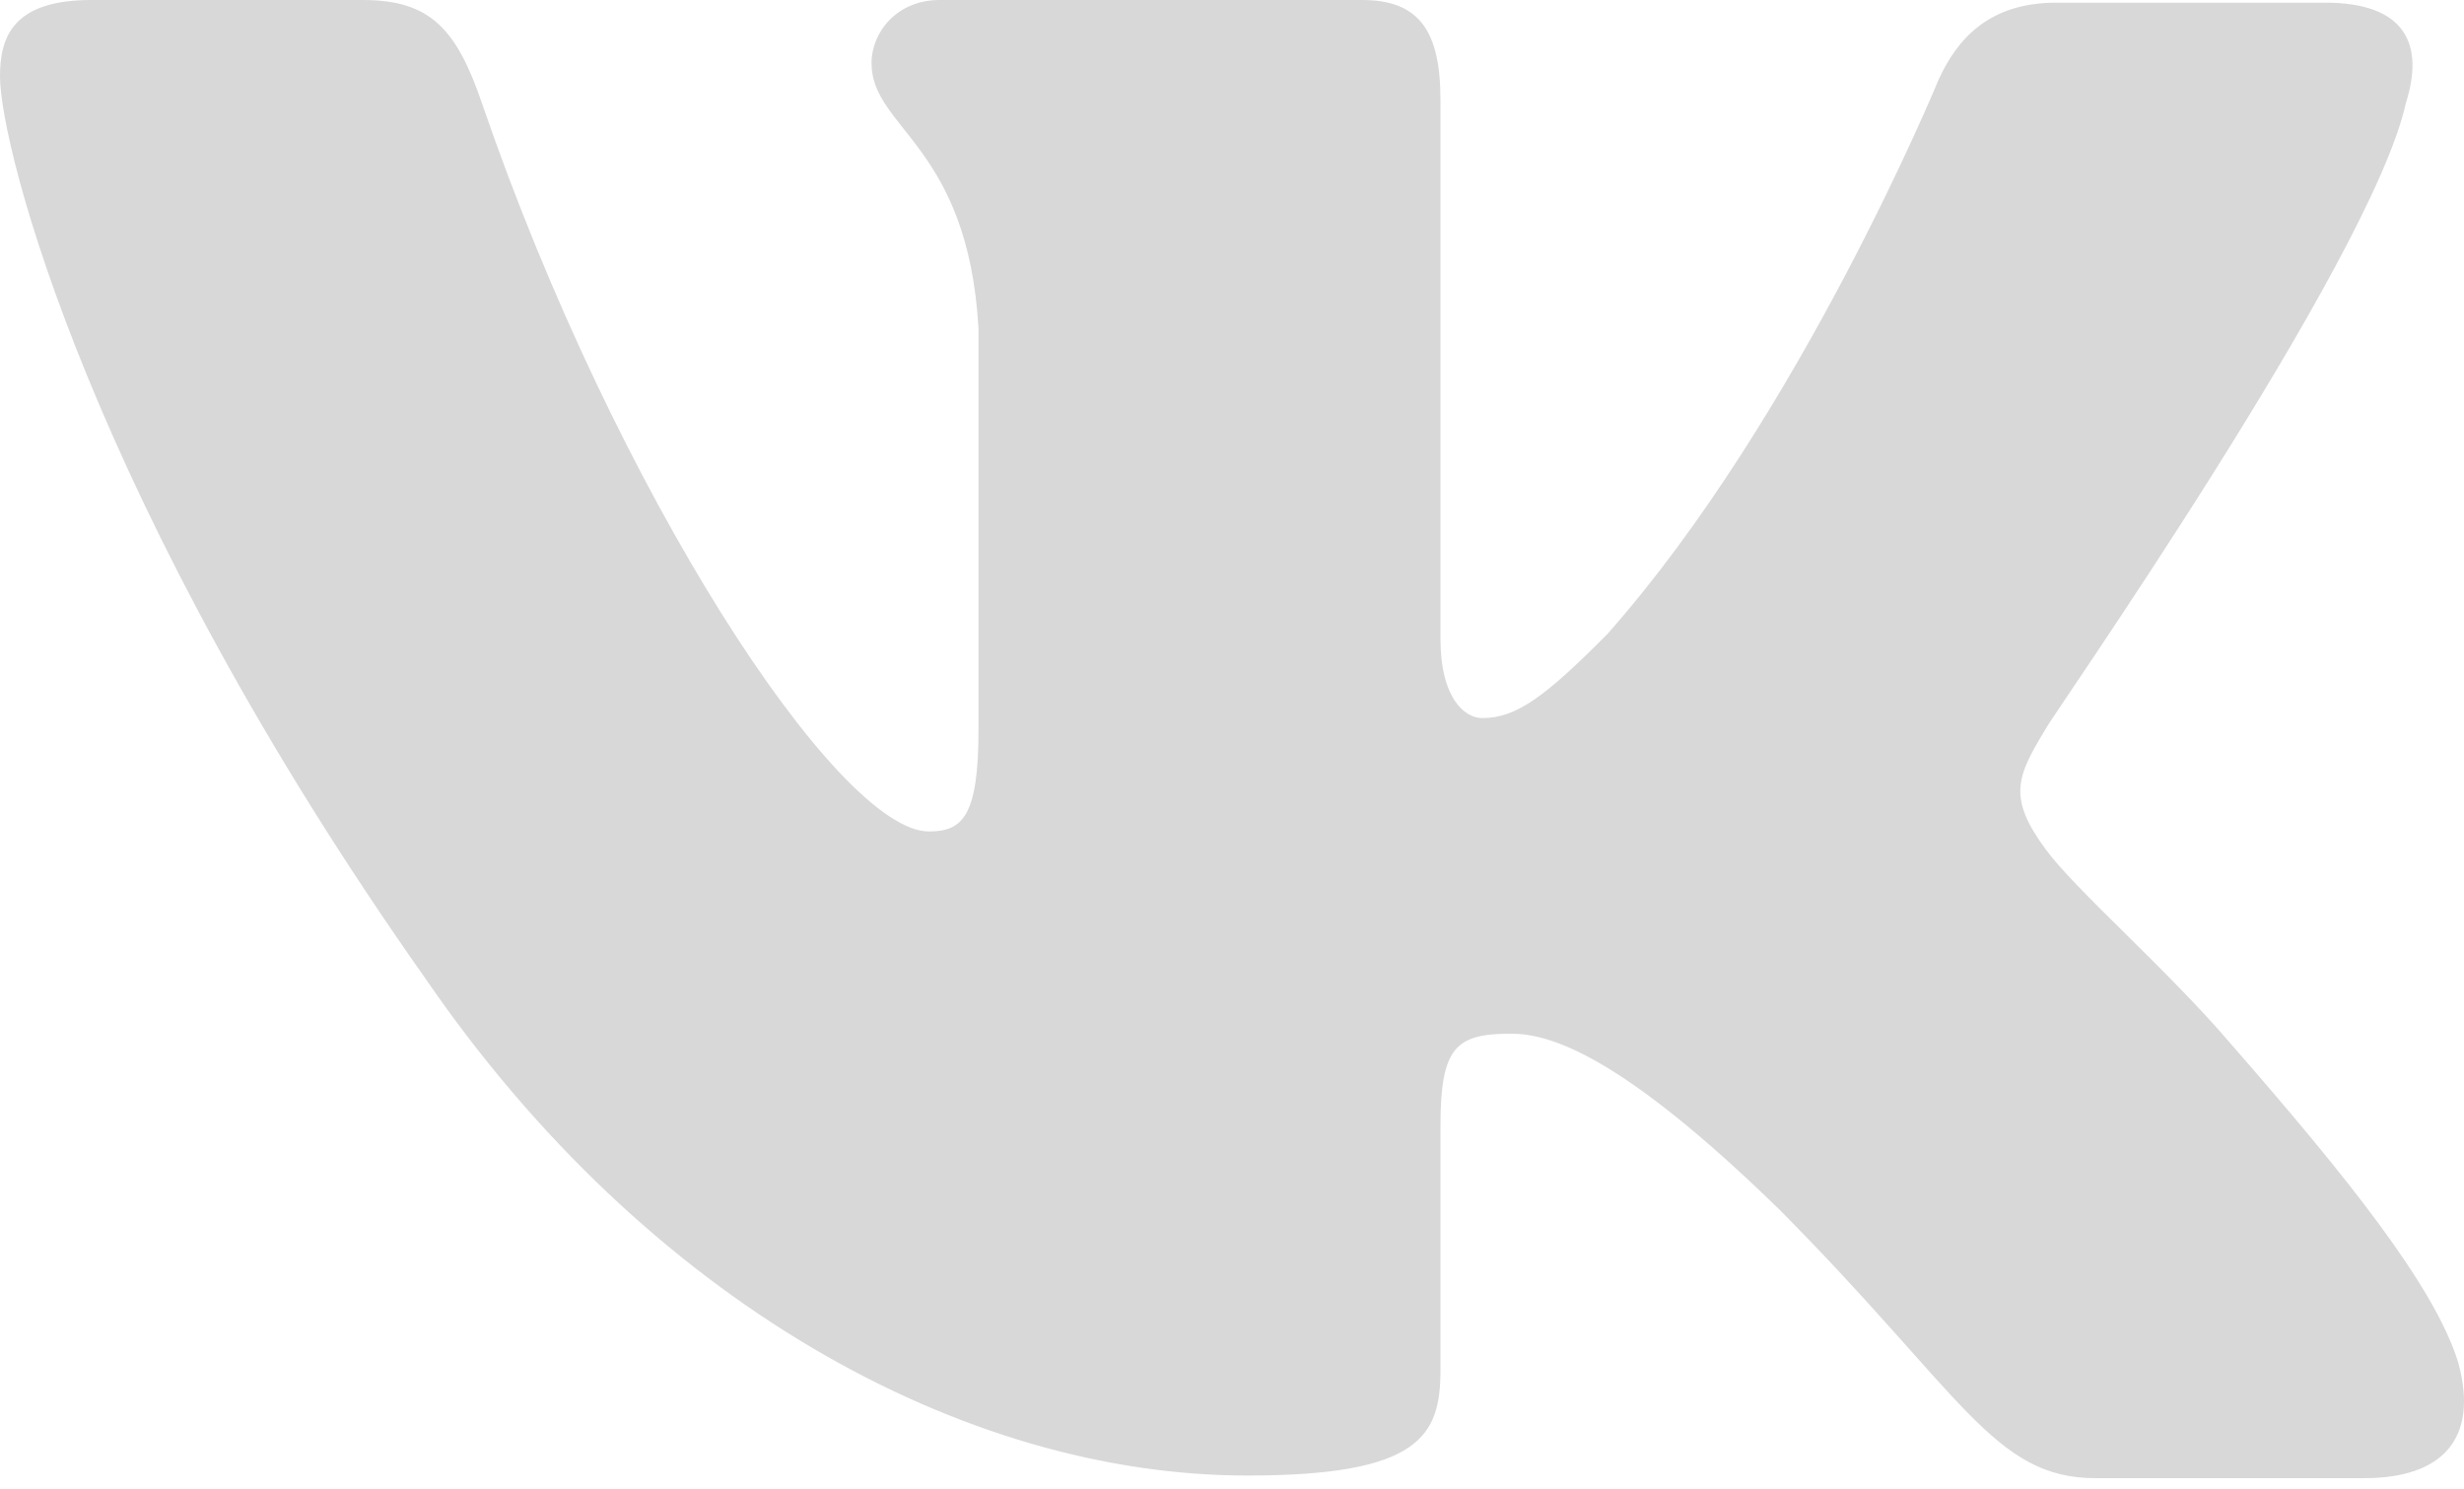
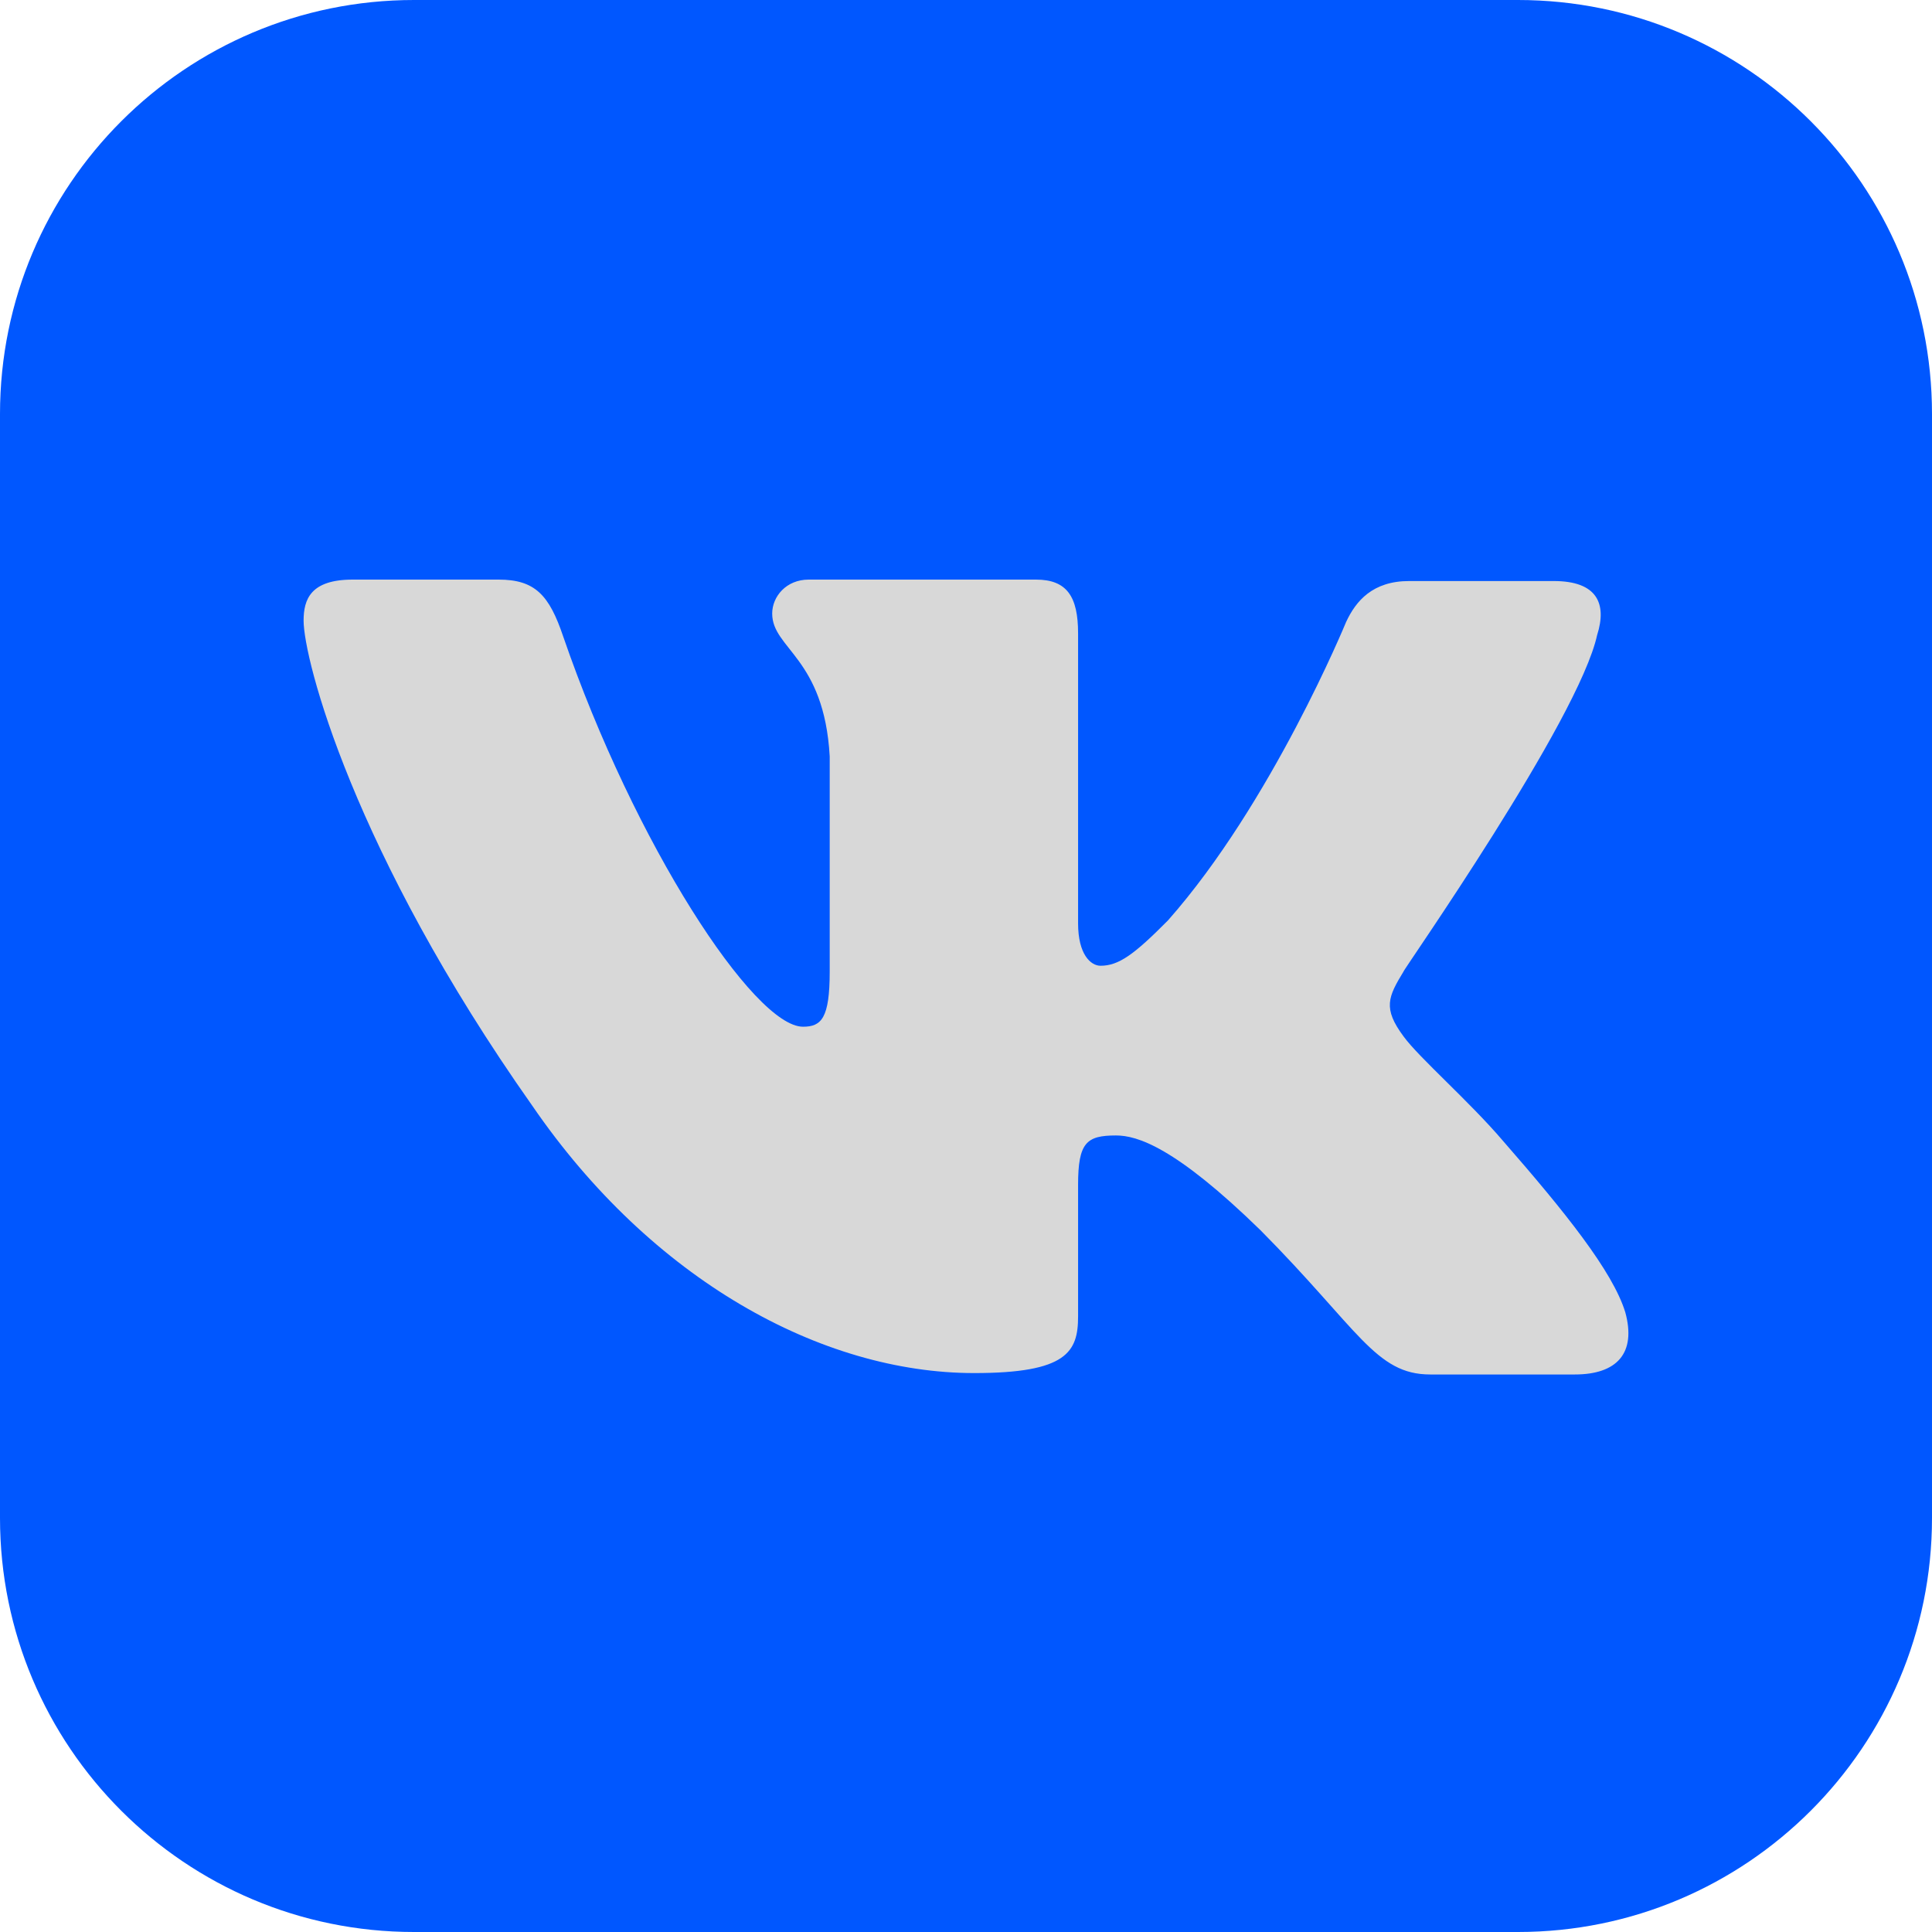
- <svg xmlns="http://www.w3.org/2000/svg" width="48" height="29" viewBox="0 0 48 29" fill="none">
-   <path fill-rule="evenodd" clip-rule="evenodd" d="M46.87 2C47.226 0.872 46.87 0.052 45.295 0.052H40.058C38.737 0.052 38.127 0.77 37.771 1.538C37.771 1.538 35.077 8.098 31.315 12.351C30.095 13.581 29.536 13.991 28.875 13.991C28.519 13.991 28.061 13.581 28.061 12.454V1.947C28.061 0.615 27.655 0 26.536 0H18.3C17.486 0 16.978 0.615 16.978 1.23C16.978 2.511 18.859 2.819 19.062 6.406V14.2C19.062 15.891 18.762 16.2 18.096 16.2C16.317 16.2 11.996 9.589 9.404 2.056C8.9 0.564 8.388 0 7.066 0H1.779C0.254 0 0 0.717 0 1.486C0 2.87 1.779 9.839 8.286 19.063C12.607 25.363 18.758 28.749 24.299 28.749C27.655 28.749 28.061 27.98 28.061 26.699V21.933C28.061 20.396 28.366 20.14 29.434 20.14C30.196 20.14 31.569 20.549 34.67 23.573C38.228 27.16 38.838 28.8 40.821 28.8H46.057C47.582 28.8 48.294 28.031 47.887 26.545C47.43 25.059 45.701 22.907 43.464 20.345C42.244 18.911 40.414 17.322 39.855 16.553C39.093 15.528 39.296 15.118 39.855 14.196C39.804 14.196 46.21 5.074 46.87 1.996" fill="#D8D8D8" />
+ <svg xmlns="http://www.w3.org/2000/svg" width="70" height="70" viewBox="0 0 70 70" fill="none">
+   <rect width="70" height="70" rx="15" fill="#0057FF" />
+   <path fill-rule="evenodd" clip-rule="evenodd" d="M57.87 23C58.226 21.872 57.87 21.052 56.295 21.052H51.058C49.737 21.052 49.127 21.77 48.771 22.538C48.771 22.538 46.077 29.098 42.315 33.351C41.095 34.581 40.536 34.991 39.875 34.991C39.519 34.991 39.061 34.581 39.061 33.454V22.947C39.061 21.615 38.655 21 37.536 21H29.3C28.486 21 27.978 21.615 27.978 22.23C27.978 23.511 29.859 23.819 30.062 27.406V35.2C30.062 36.891 29.762 37.2 29.096 37.2C27.317 37.2 22.996 30.589 20.404 23.056C19.9 21.564 19.388 21 18.066 21H12.779C11.254 21 11 21.717 11 22.486C11 23.87 12.779 30.839 19.286 40.063C23.607 46.363 29.758 49.749 35.299 49.749C38.655 49.749 39.061 48.98 39.061 47.699V42.933C39.061 41.396 39.366 41.14 40.434 41.14C41.196 41.14 42.569 41.549 45.67 44.573C49.228 48.16 49.838 49.8 51.821 49.8H57.057C58.582 49.8 59.294 49.031 58.887 47.545C58.43 46.059 56.701 43.907 54.464 41.345C53.244 39.911 51.414 38.322 50.855 37.553C50.093 36.528 50.296 36.118 50.855 35.196C50.804 35.196 57.21 26.074 57.87 22.996" fill="#D8D8D8" />
</svg>
